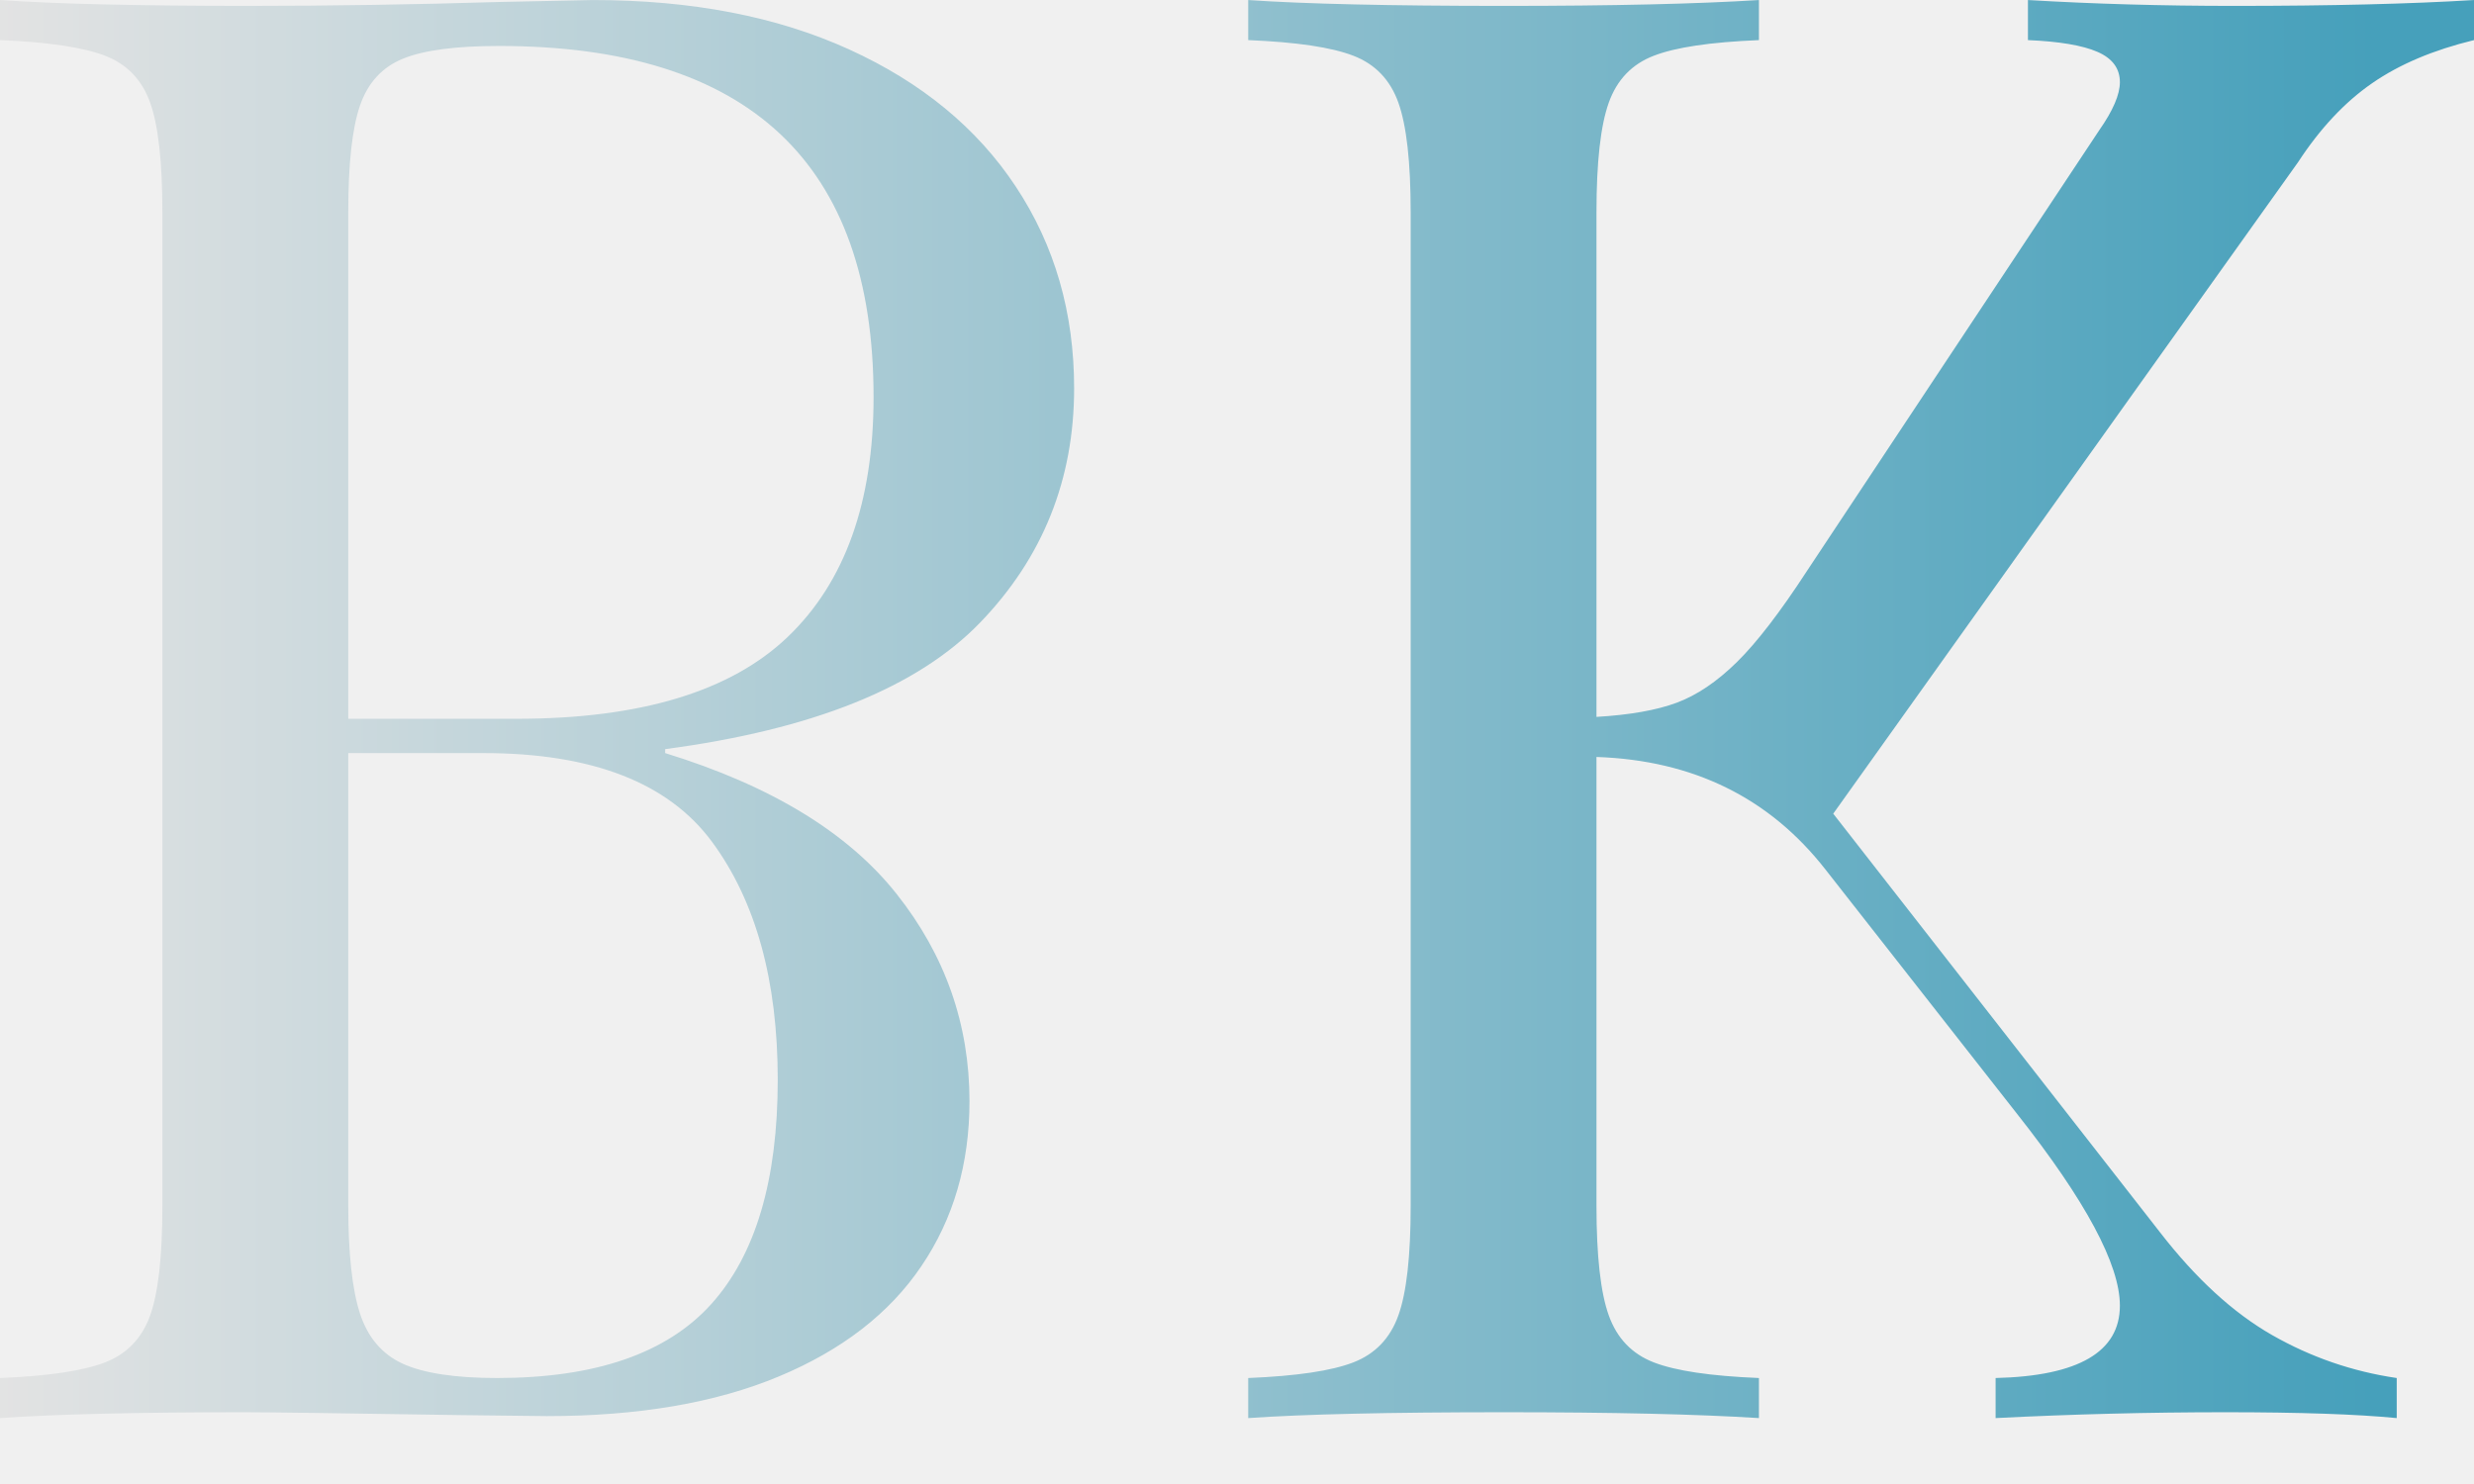
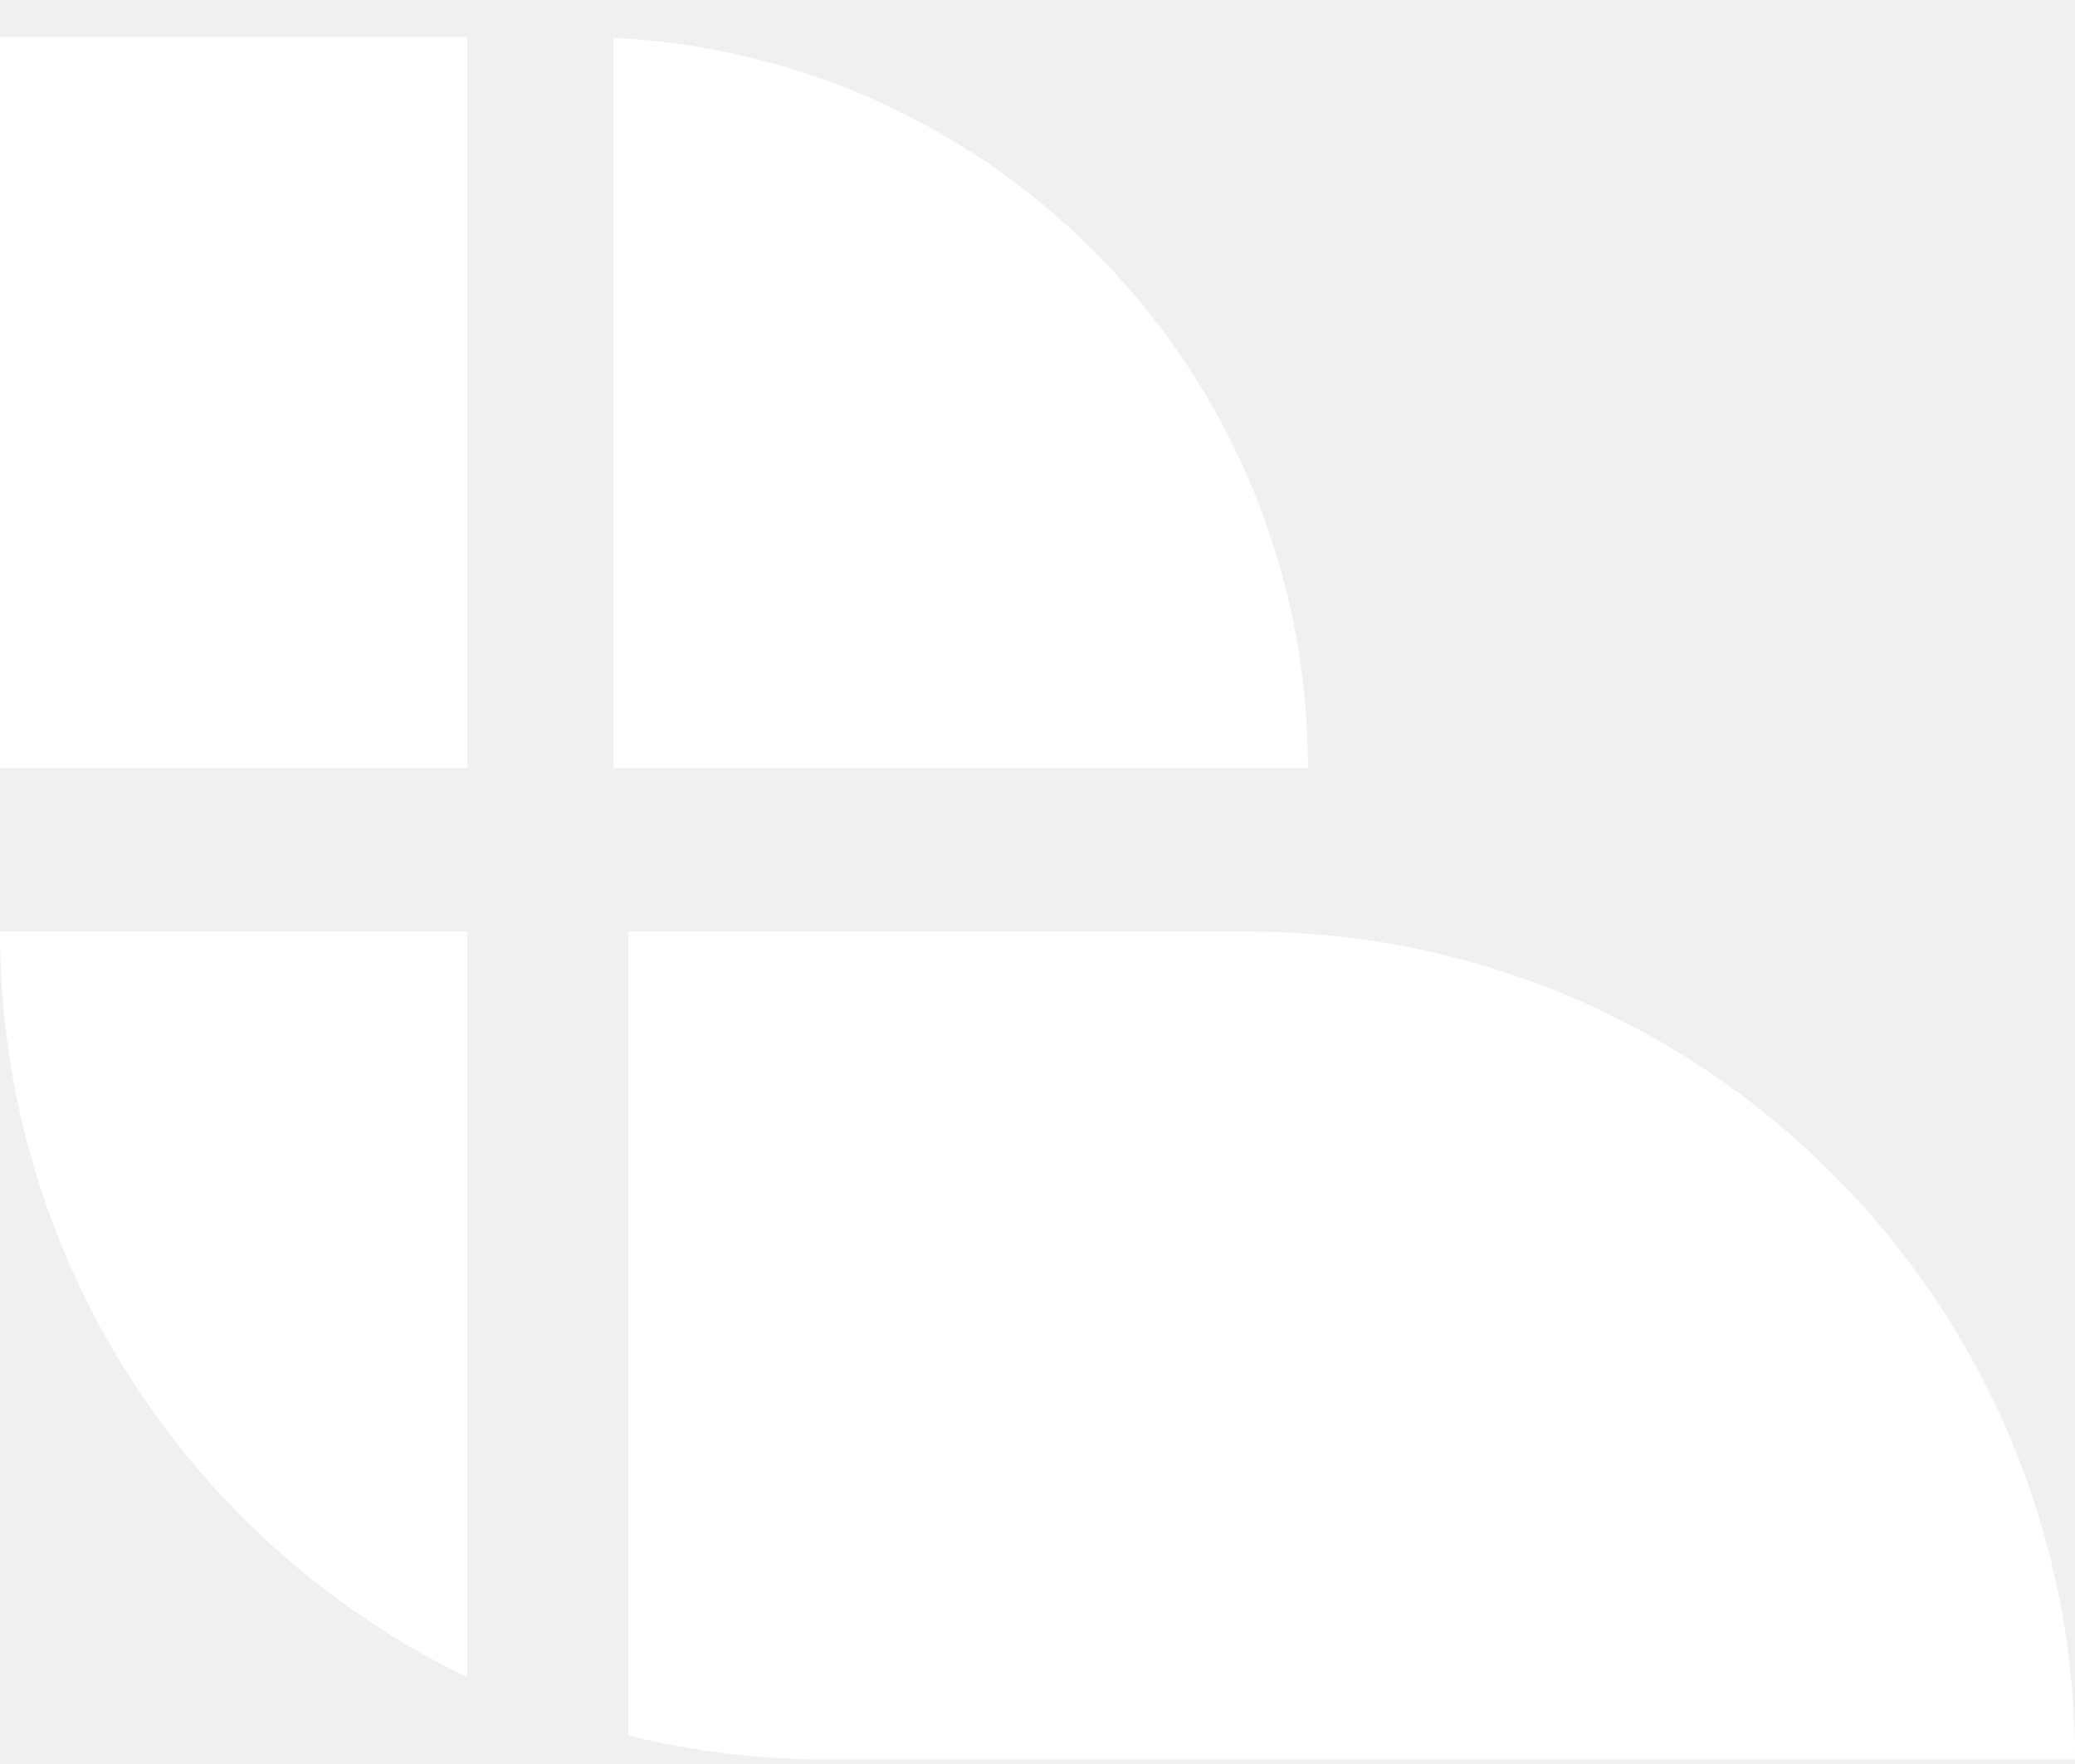
- <svg xmlns="http://www.w3.org/2000/svg" width="30px" height="18px" viewBox="0 0 30 18" version="1.1">
-   <defs>
-     <linearGradient x1="95.544%" y1="50%" x2="0%" y2="50%" id="linearGradient-1">
-       <stop stop-color="#46A0BB" offset="0%" />
-       <stop stop-color="#E3E3E3" offset="100%" />
-     </linearGradient>
-   </defs>
+ <svg xmlns="http://www.w3.org/2000/svg" width="40px" height="34px" viewBox="0 0 40 34" version="1.1">
+   <defs />
  <g id="Page-1" stroke="none" stroke-width="1" fill="none" fill-rule="evenodd">
-     <g id="Portfolio---About-Copy" transform="translate(-102, -57)" fill="url(#linearGradient-1)">
-       <g id="Group" transform="translate(102, 55)">
-         <path d="M11.886,11.65 C12.645,12.437 13.025,13.384 13.025,14.491 C13.025,15.408 12.79,16.223 12.319,16.935 C11.849,17.647 11.174,18.202 10.297,18.601 C9.419,19.001 8.383,19.2 7.189,19.2 L6.074,19.177 C5.03,19.145 4.009,19.129 3.013,19.129 C1.684,19.129 0.68,19.153 -7.10542736e-15,19.2 L-7.10542736e-15,18.714 C0.585,18.69 1.01,18.627 1.275,18.524 C1.54,18.422 1.722,18.232 1.821,17.955 C1.92,17.678 1.969,17.235 1.969,16.626 L1.969,4.574 C1.969,3.965 1.92,3.522 1.821,3.246 C1.722,2.969 1.54,2.779 1.275,2.676 C1.01,2.573 0.585,2.51 -7.10542736e-15,2.486 L-7.10542736e-15,2 C0.672,2.047 1.661,2.071 2.966,2.071 C3.25,2.071 4.128,2.059 5.599,2.036 L6.631,2.024 C7.738,2.024 8.675,2.184 9.442,2.504 C10.21,2.824 10.787,3.271 11.174,3.845 C11.562,4.418 11.756,5.084 11.756,5.843 C11.756,6.777 11.461,7.615 10.872,8.358 C10.283,9.102 9.348,9.671 8.066,10.066 L8.066,10.114 C9.854,10.351 11.127,10.863 11.886,11.65 Z M4.887,2.658 C4.634,2.773 4.46,2.977 4.365,3.269 C4.27,3.562 4.223,3.997 4.223,4.574 L4.223,10.066 L5.86,10.066 C7.181,10.066 8.106,9.707 8.636,8.987 C9.166,8.267 9.431,7.306 9.431,6.104 C9.431,4.887 9.162,3.979 8.624,3.382 C8.086,2.785 7.22,2.486 6.026,2.486 C5.52,2.486 5.14,2.544 4.887,2.658 Z M10.593,14.384 C10.593,13.111 10.247,12.142 9.555,11.478 C8.863,10.814 7.766,10.482 6.263,10.482 L4.223,10.482 L4.223,16.626 C4.223,17.212 4.27,17.643 4.365,17.919 C4.46,18.196 4.634,18.386 4.887,18.489 C5.14,18.592 5.528,18.643 6.05,18.643 C9.079,18.643 10.593,17.223 10.593,14.384 Z M28.766,18.192 C29.098,18.422 29.51,18.595 30,18.714 L30,19.2 C29.233,19.153 28.264,19.129 27.094,19.129 C26.216,19.129 25.382,19.153 24.591,19.2 L24.591,18.714 C24.97,18.698 25.251,18.651 25.433,18.572 C25.615,18.493 25.706,18.37 25.706,18.204 C25.706,18.054 25.623,17.86 25.457,17.623 L21.91,12.273 C21.586,11.775 21.303,11.407 21.062,11.17 C20.82,10.932 20.577,10.768 20.332,10.677 C20.087,10.586 19.763,10.529 19.359,10.505 L19.359,16.626 C19.359,17.235 19.409,17.678 19.508,17.955 C19.607,18.232 19.788,18.422 20.053,18.524 C20.318,18.627 20.743,18.69 21.329,18.714 L21.329,19.2 C20.585,19.153 19.557,19.129 18.244,19.129 C16.853,19.129 15.817,19.153 15.136,19.2 L15.136,18.714 C15.722,18.69 16.147,18.627 16.412,18.524 C16.677,18.422 16.858,18.232 16.957,17.955 C17.056,17.678 17.106,17.235 17.106,16.626 L17.106,4.574 C17.106,3.965 17.056,3.522 16.957,3.246 C16.858,2.969 16.677,2.779 16.412,2.676 C16.147,2.573 15.722,2.51 15.136,2.486 L15.136,2 C15.809,2.047 16.845,2.071 18.244,2.071 C19.557,2.071 20.585,2.047 21.329,2 L21.329,2.486 C20.743,2.51 20.318,2.573 20.053,2.676 C19.788,2.779 19.607,2.969 19.508,3.246 C19.409,3.522 19.359,3.965 19.359,4.574 L19.359,10.019 C20.53,9.979 21.455,9.525 22.135,8.655 L24.46,5.689 C25.291,4.637 25.706,3.862 25.706,3.364 C25.706,2.803 25.204,2.51 24.199,2.486 L24.199,2 C25.125,2.047 26.054,2.071 26.987,2.071 C27.888,2.071 28.58,2.047 29.063,2 L29.063,2.486 C28.525,2.565 28.021,2.739 27.55,3.008 C27.08,3.277 26.627,3.692 26.192,4.254 L22.23,9.331 L27.865,17.231 C28.134,17.643 28.434,17.963 28.766,18.192 Z" id="BK" transform="translate(15, 10.60024) scale(1, -1) translate(-15, -10.60024) " />
-       </g>
+     <g id="Artboard-3-Copy" transform="translate(-179, -841)" fill="#FFFFFF">
+       <path d="M190.827,855.806 L204.214,855.806 C204.214,848.255 198.281,842.091 190.827,841.729 L190.827,855.806 Z M188.011,855.806 L179,855.806 L179,841.712 L188.011,841.712 L188.011,855.806 Z M191.109,874.45 C192.336,874.754 193.62,874.914 194.94,874.914 L219,874.914 C219,866.101 211.864,858.956 203.06,858.956 L191.109,858.956 L191.109,874.45 Z M188.011,873.332 C182.678,870.751 179,865.284 179,858.956 L188.011,858.956 L188.011,873.332 Z" id="Combined-Shape" />
    </g>
  </g>
</svg>
